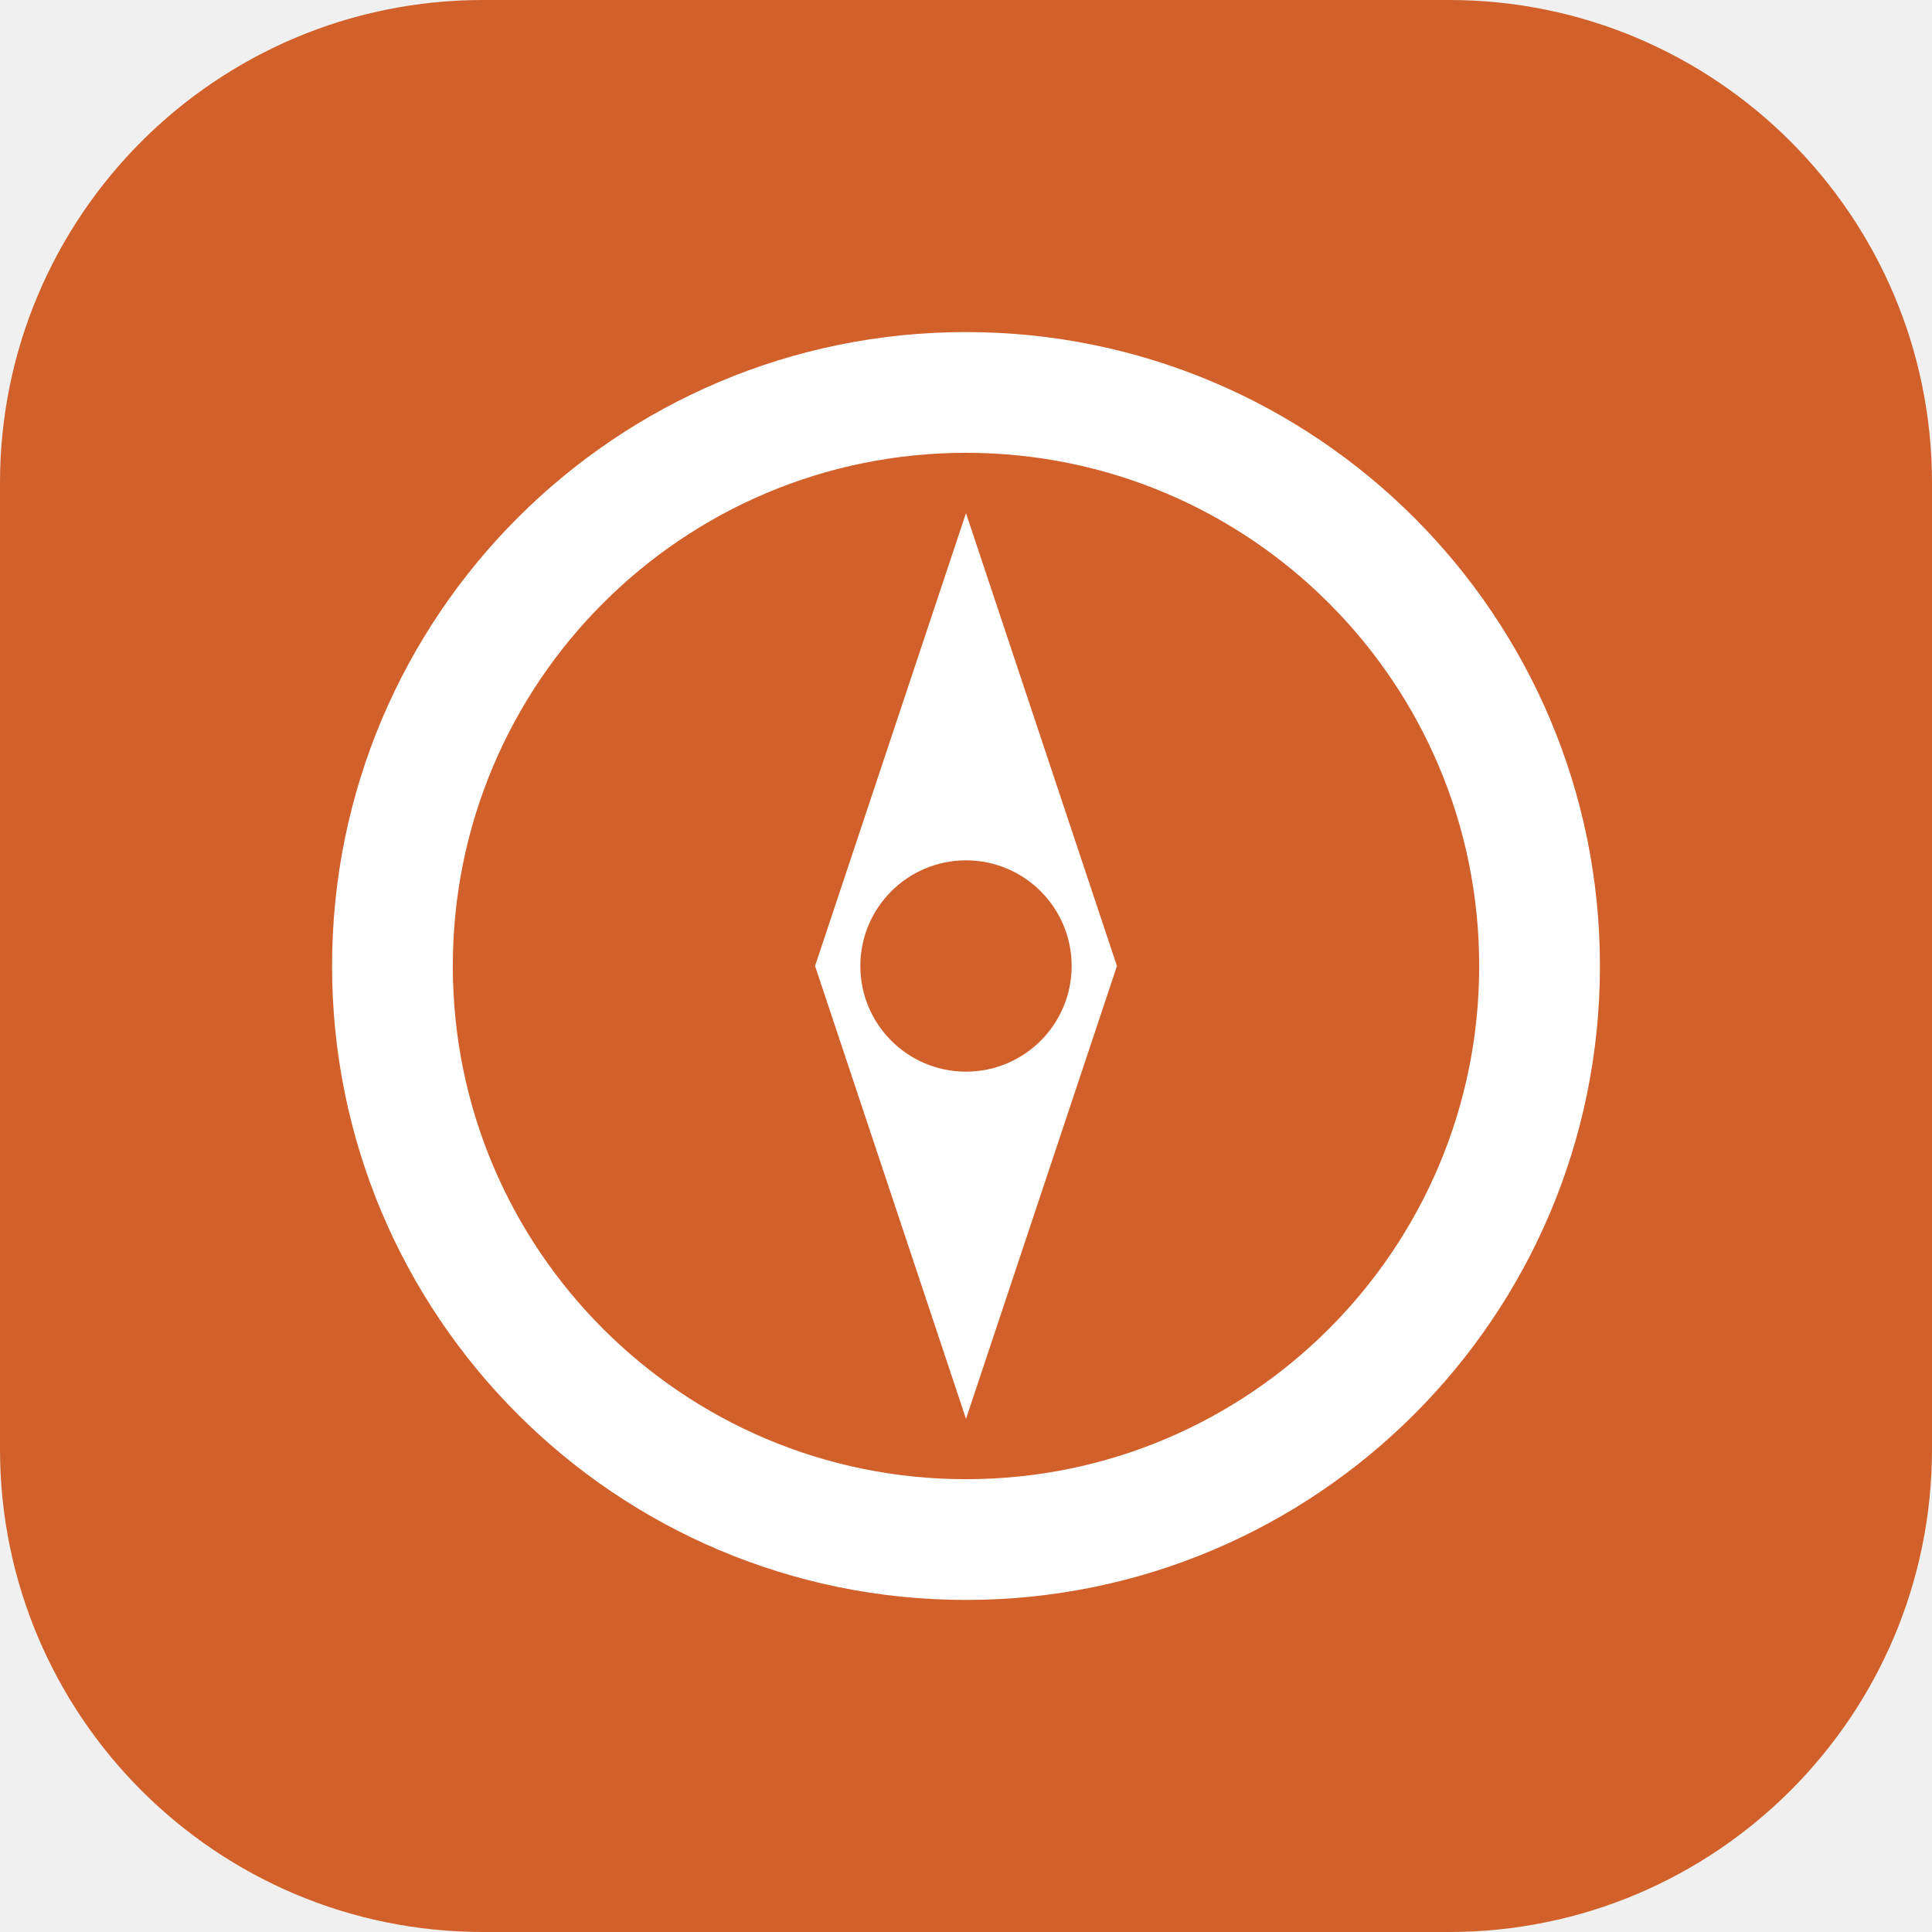
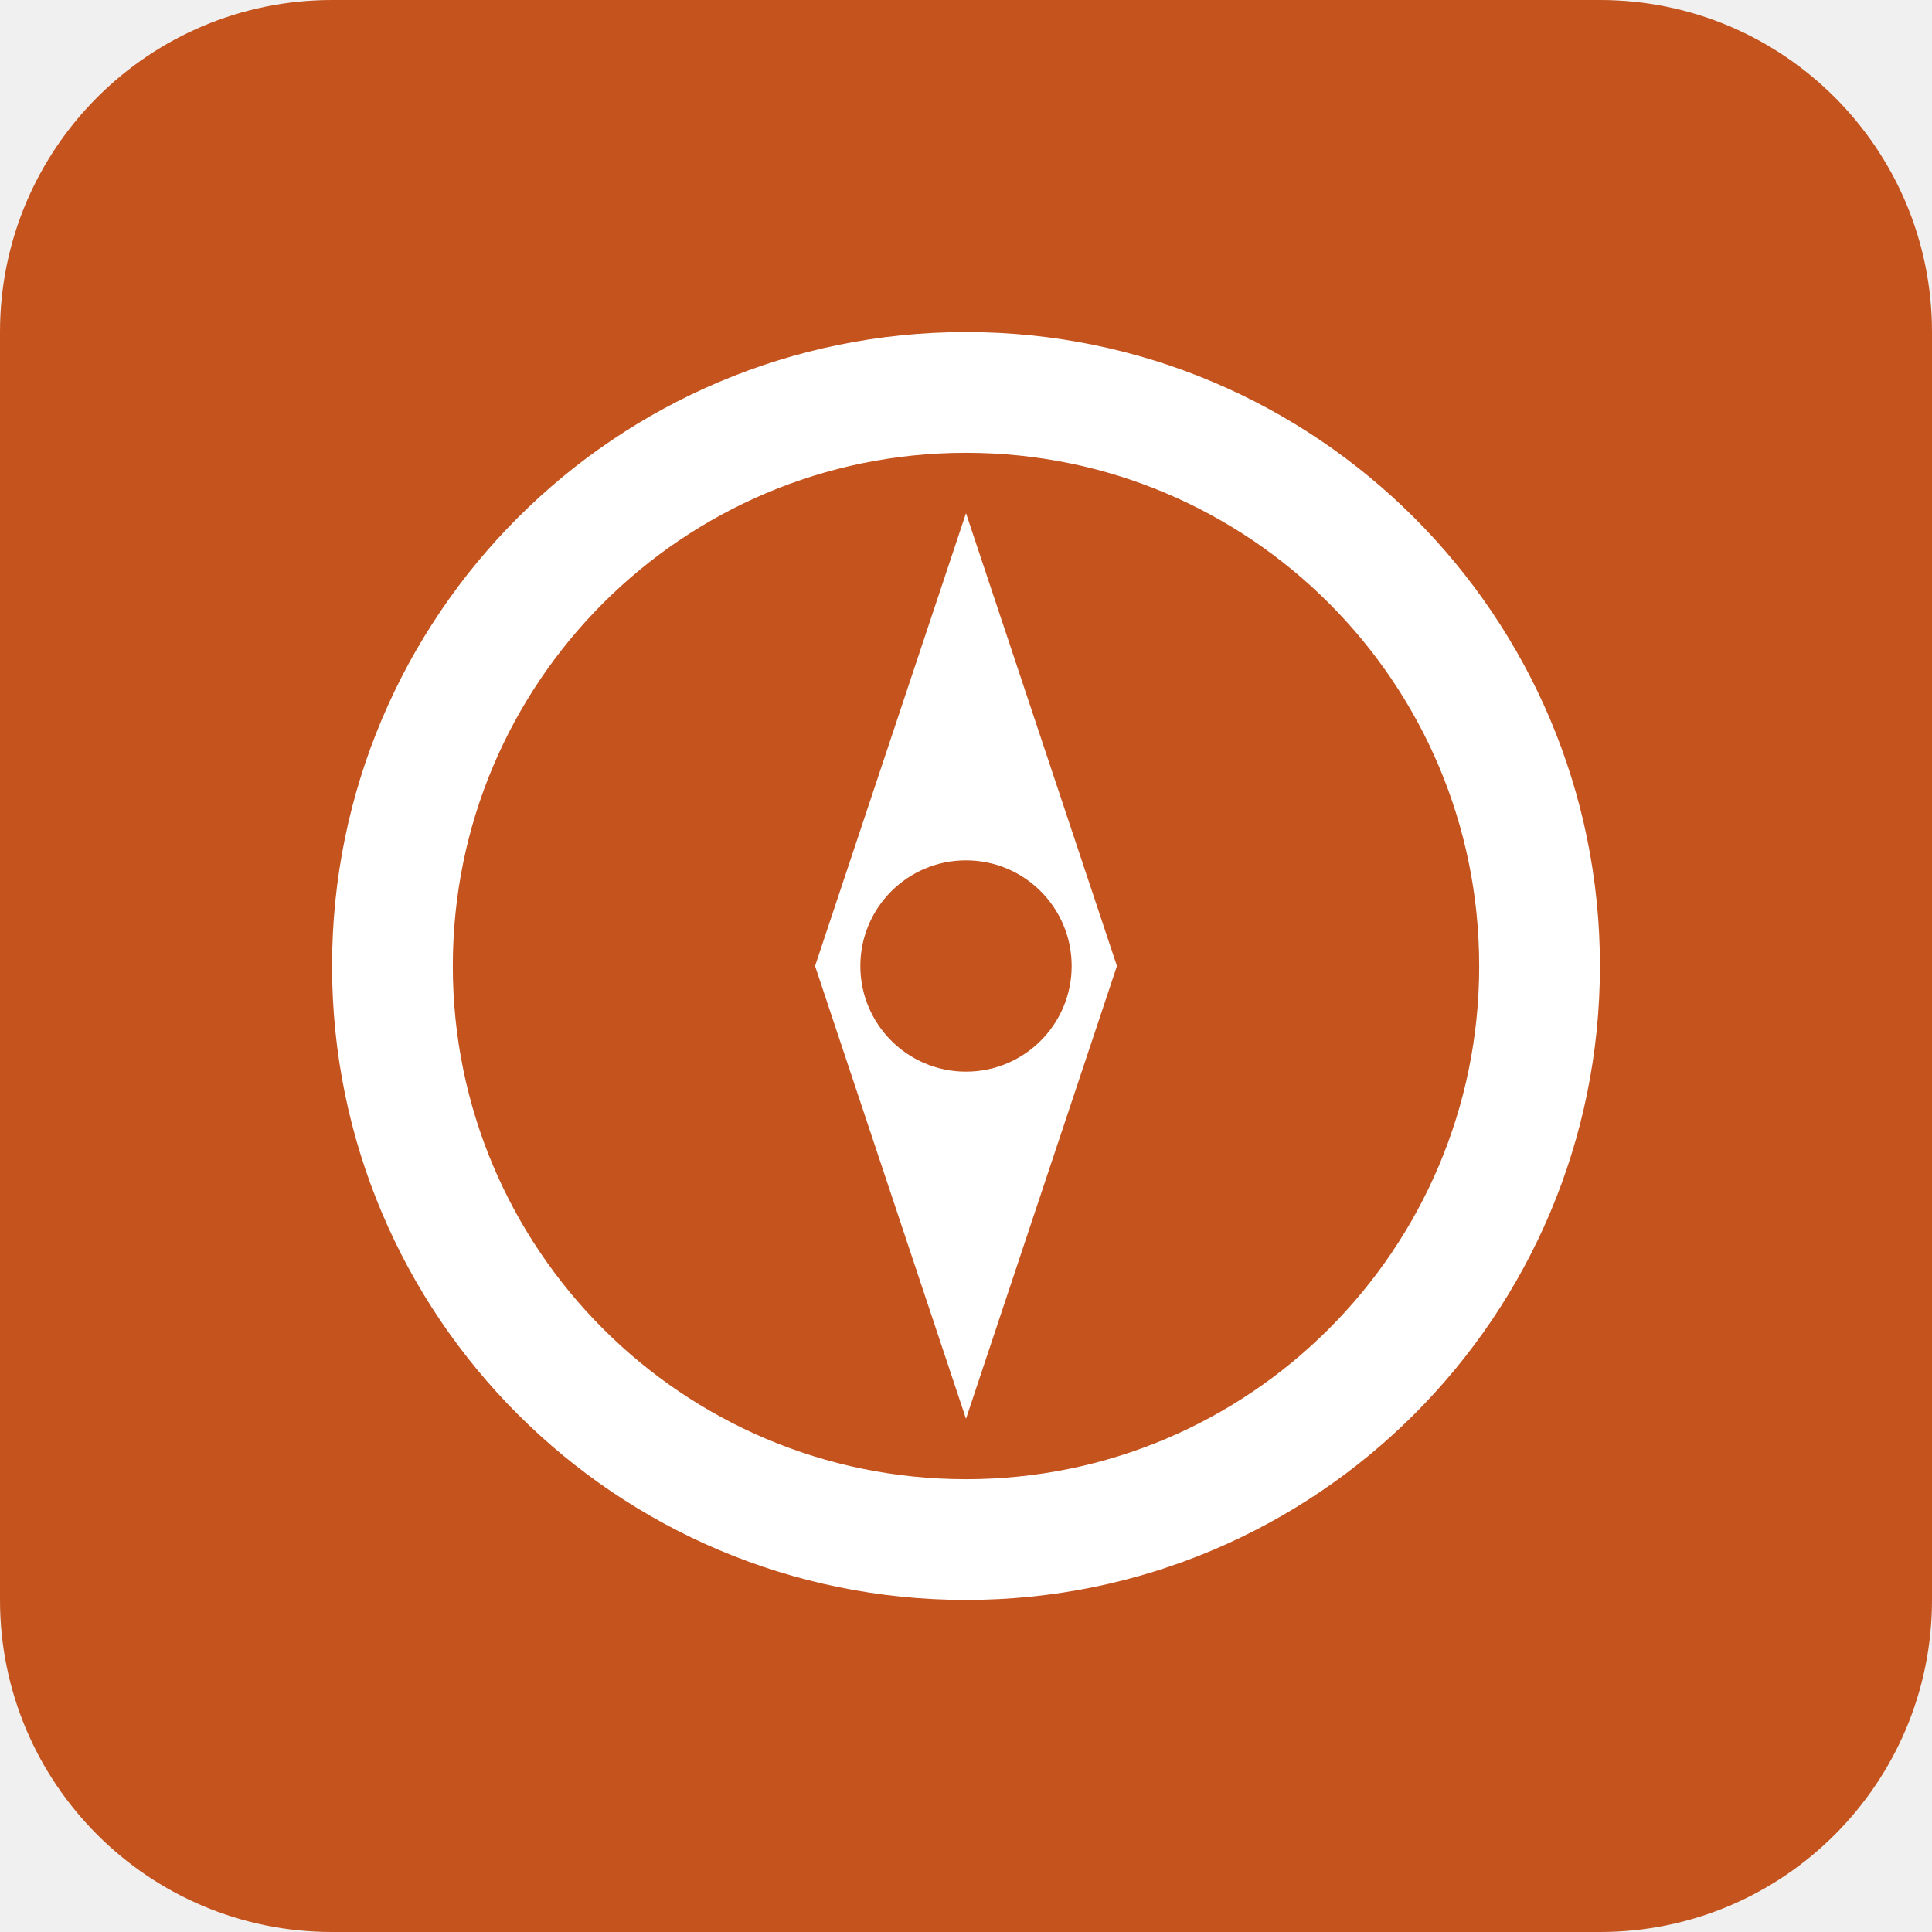
<svg xmlns="http://www.w3.org/2000/svg" viewBox="0 0 64 64">
-   <rect width="64" height="64" rx="16" fill="#D2602A" />
+   <rect width="64" height="64" rx="11" fill="#C4531E" />
  <circle cx="32" cy="32" r="19" fill="none" stroke="#fff" stroke-width="4" />
  <path d="M32 17 L37 32 L32 47 L27 32 Z" fill="#fff" />
-   <circle cx="32" cy="32" r="3.5" fill="#D2602A" />
+   <circle cx="32" cy="32" r="3.5" fill="#C4531E" />
</svg>
